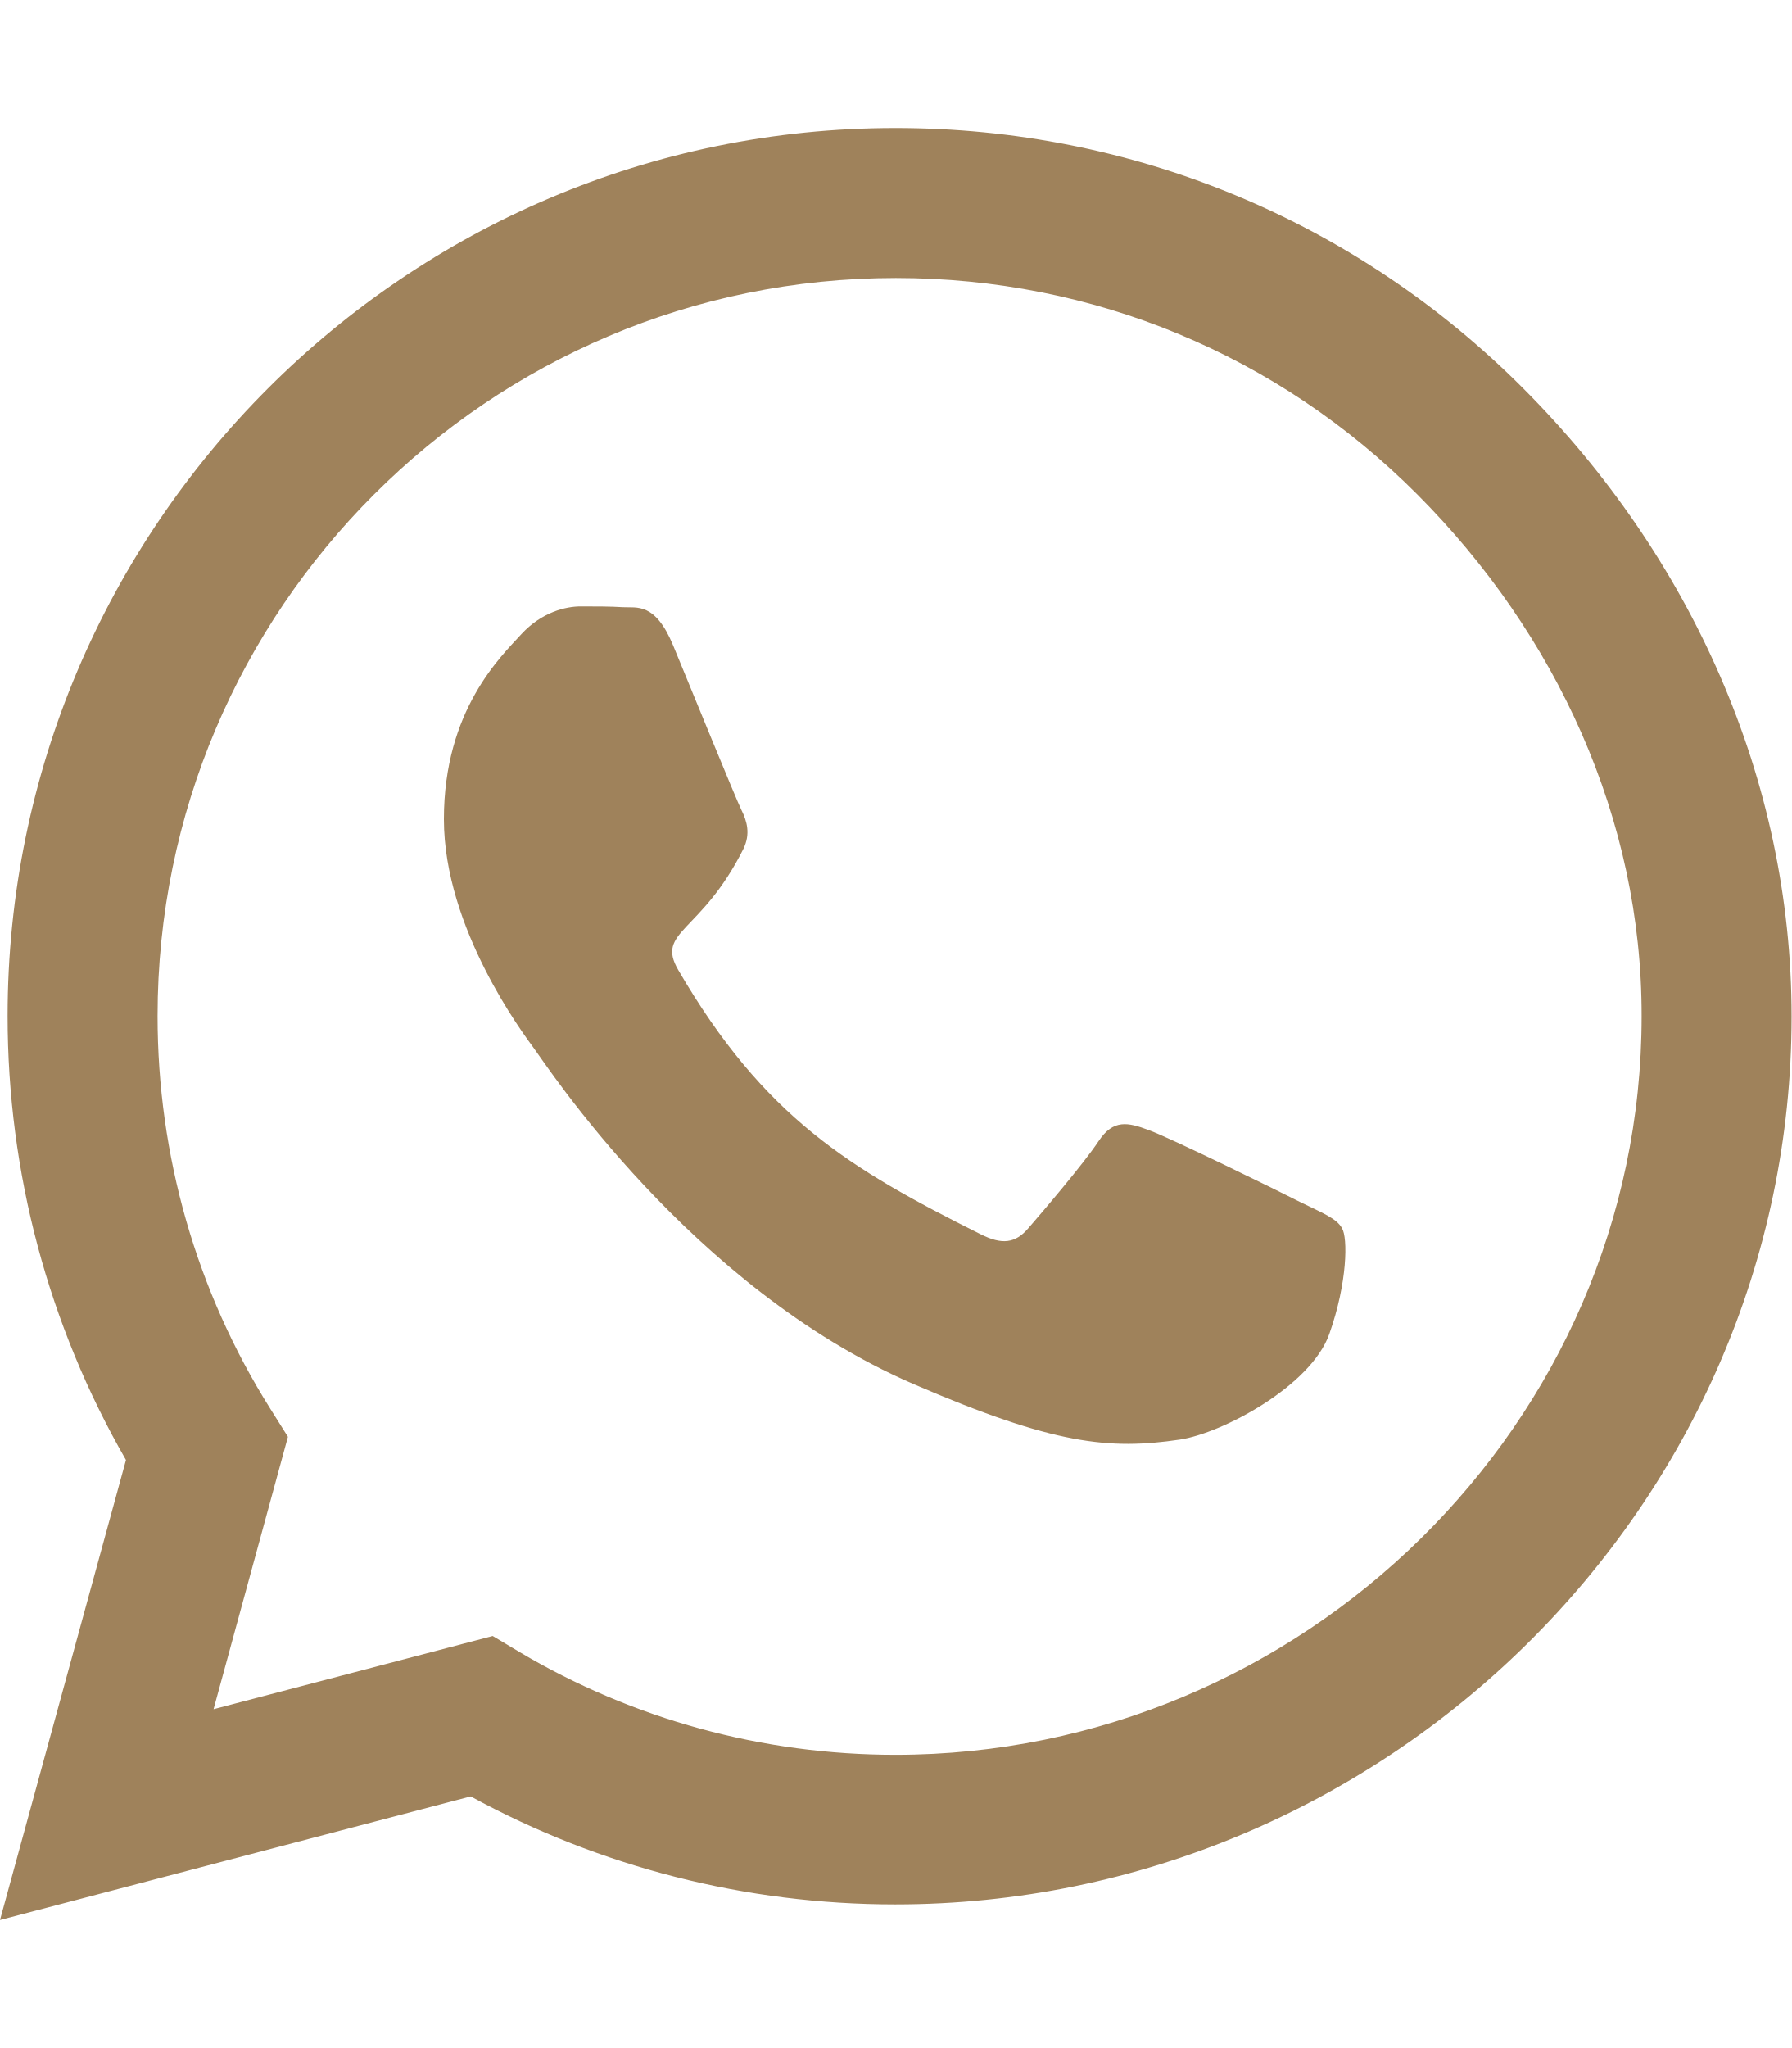
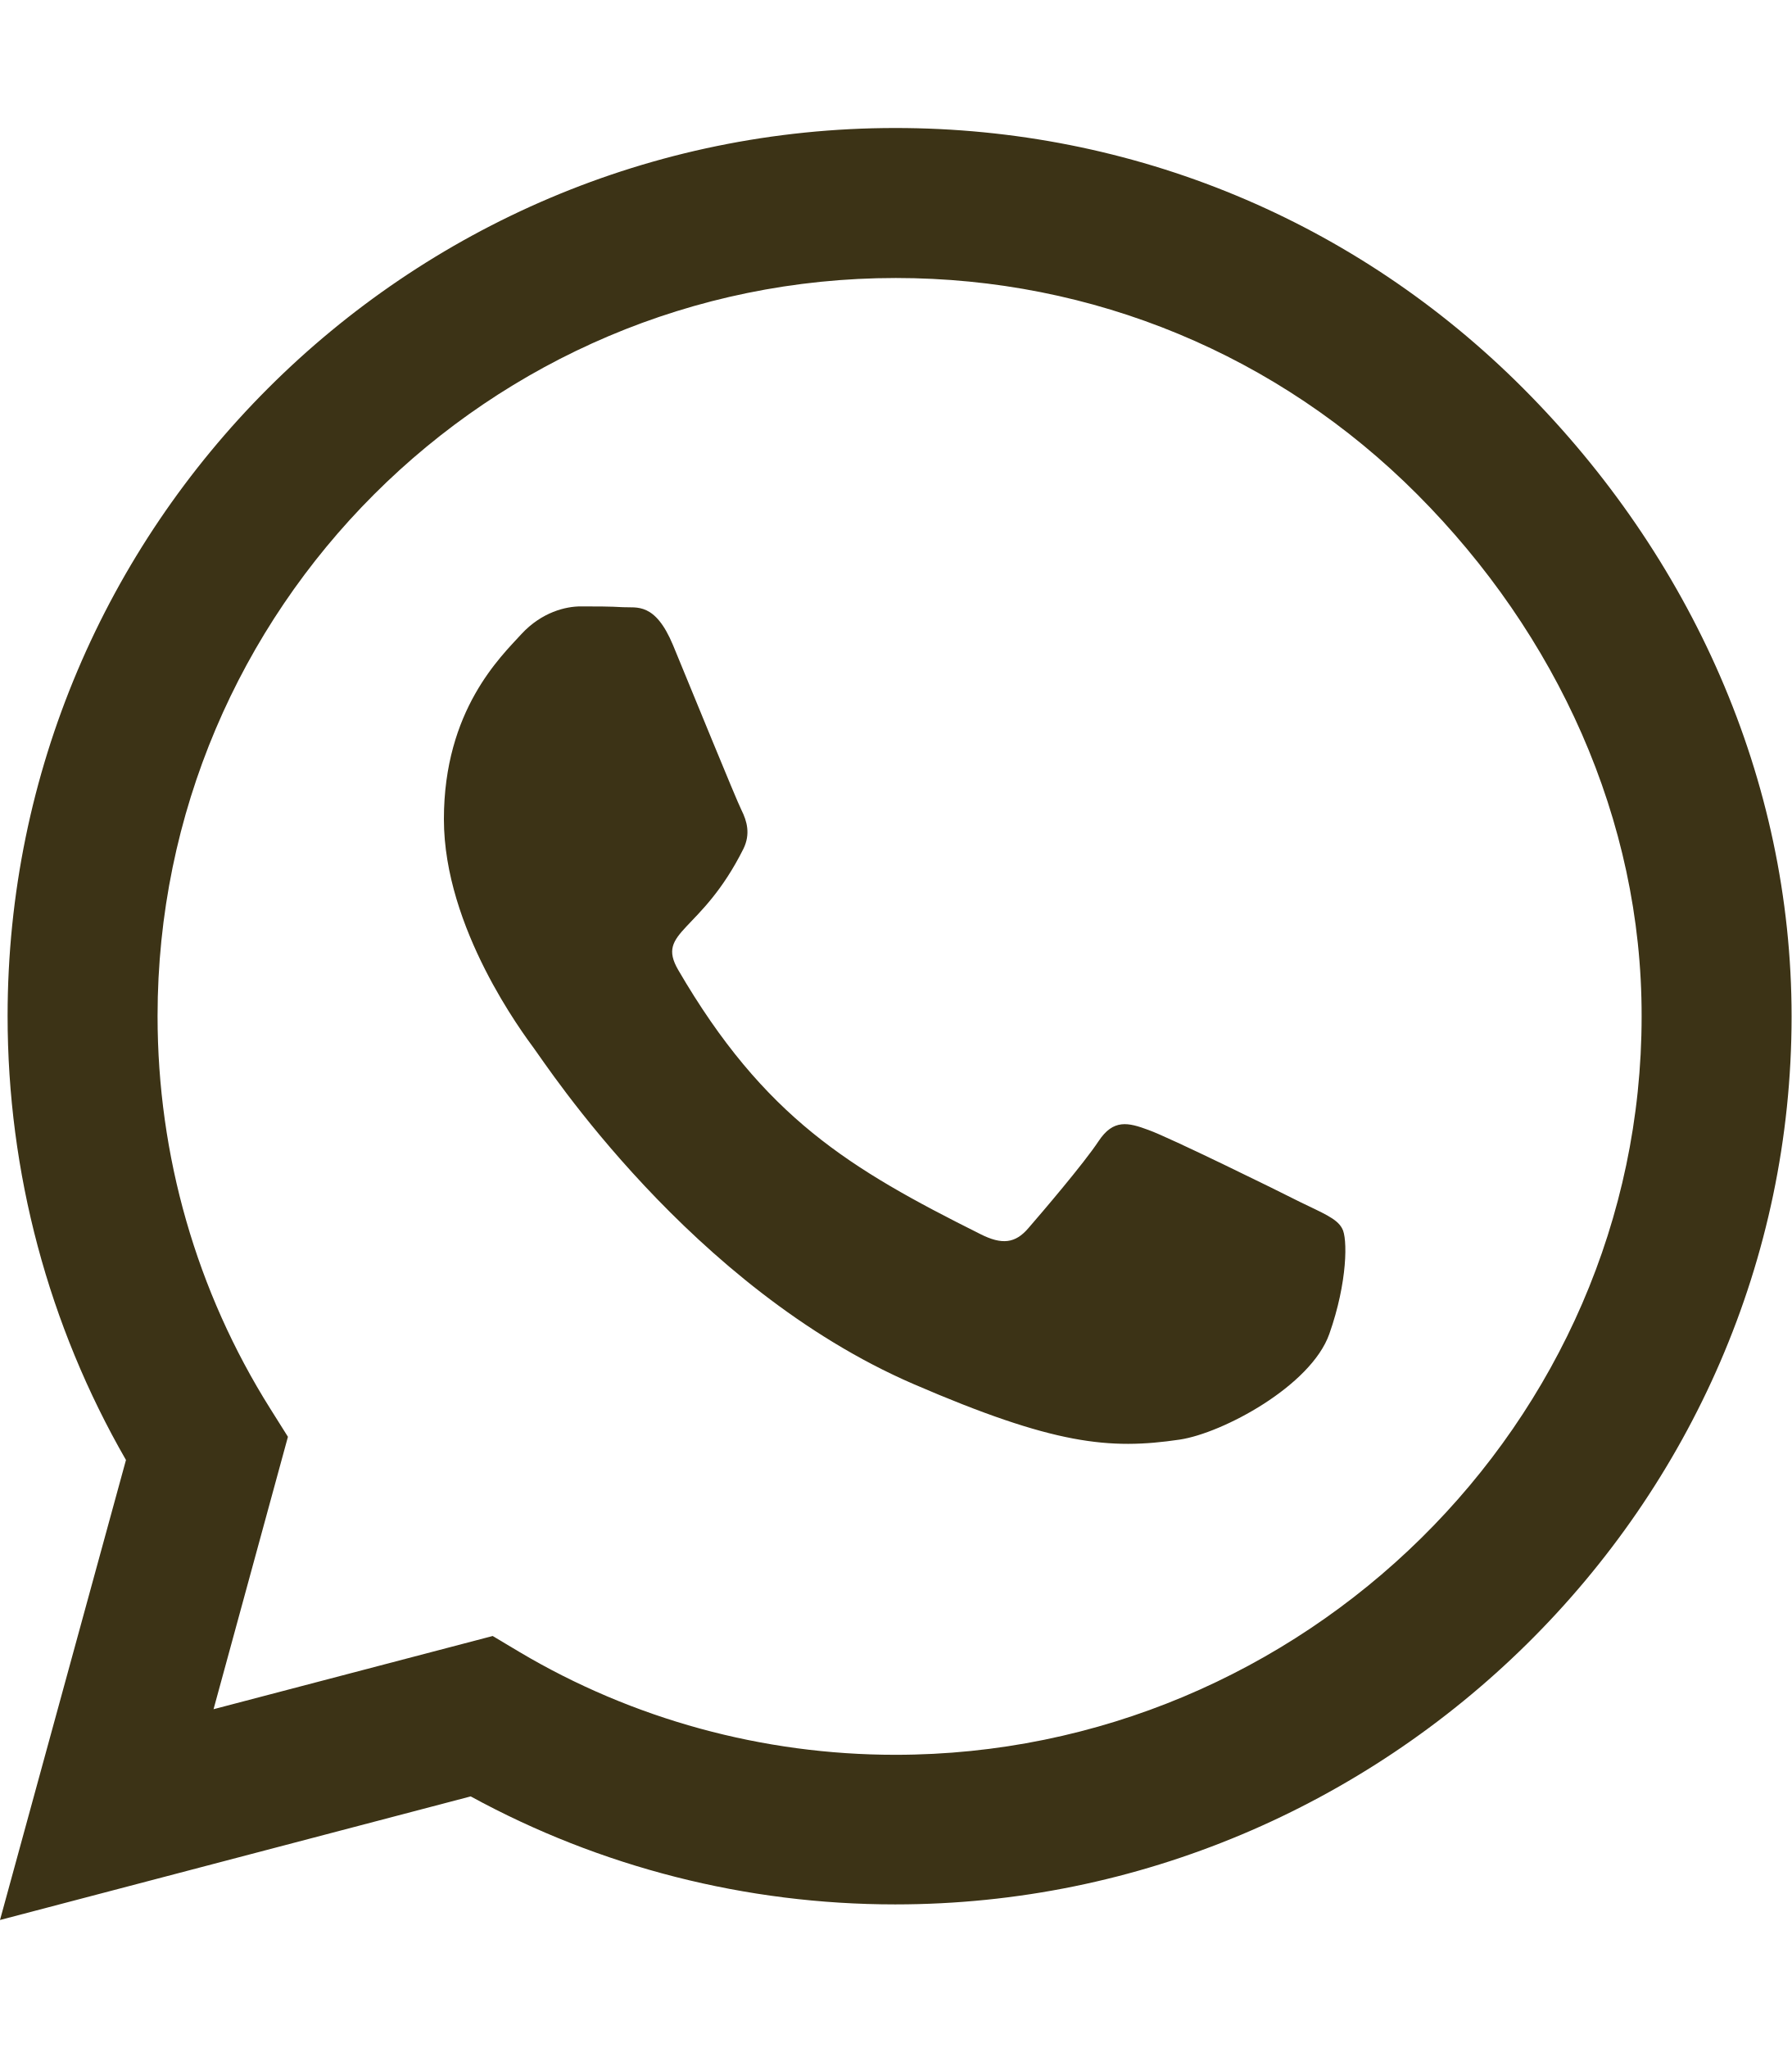
<svg xmlns="http://www.w3.org/2000/svg" viewBox="0 0 448 512">
-   <path fill="#9f825b" d="M380.9 97.1C339 55.1 283.2 32 223.9 32c-122.4 0-222 99.6-222 222 0 39.1 10.2 77.3 29.6 111L0 480l117.7-30.9c32.4 17.7 68.9 27 106.1 27h.1c122.3 0 224.1-99.6 224.1-222 0-59.3-25.2-115-67.1-157zm-157 341.6c-33.2 0-65.7-8.9-94-25.7l-6.7-4-69.8 18.3L72 359.2l-4.4-7c-18.5-29.4-28.2-63.3-28.2-98.2 0-101.7 82.8-184.5 184.6-184.5 49.3 0 95.6 19.2 130.4 54.1 34.8 34.9 56.2 81.2 56.1 130.5 0 101.8-84.9 184.6-186.6 184.6zm101.2-138.2c-5.5-2.8-32.8-16.2-37.9-18-5.1-1.9-8.8-2.8-12.5 2.8-3.7 5.6-14.3 18-17.6 21.8-3.2 3.7-6.5 4.2-12 1.4-32.6-16.3-54-29.1-75.5-66-5.7-9.8 5.7-9.1 16.3-30.3 1.8-3.7 .9-6.9-.5-9.7-1.4-2.8-12.5-30.1-17.1-41.2-4.5-10.8-9.1-9.3-12.5-9.5-3.2-.2-6.9-.2-10.6-.2-3.7 0-9.7 1.4-14.8 6.9-5.1 5.6-19.4 19-19.4 46.3 0 27.3 19.9 53.7 22.6 57.4 2.8 3.7 39.1 59.7 94.8 83.8 35.2 15.2 49 16.5 66.6 13.9 10.7-1.6 32.8-13.4 37.4-26.4 4.6-13 4.6-24.1 3.2-26.4-1.3-2.5-5-3.9-10.5-6.6z" />
+   <path fill="#3c3316" d="M380.9 97.1C339 55.1 283.2 32 223.9 32c-122.4 0-222 99.6-222 222 0 39.1 10.2 77.3 29.6 111L0 480l117.7-30.9c32.4 17.7 68.9 27 106.1 27h.1c122.3 0 224.1-99.6 224.1-222 0-59.3-25.2-115-67.1-157zm-157 341.6c-33.2 0-65.7-8.9-94-25.7l-6.7-4-69.8 18.3L72 359.2l-4.4-7c-18.5-29.4-28.2-63.3-28.2-98.2 0-101.7 82.8-184.5 184.6-184.5 49.3 0 95.6 19.2 130.4 54.1 34.8 34.9 56.2 81.2 56.1 130.5 0 101.8-84.9 184.6-186.6 184.6zm101.2-138.2c-5.5-2.8-32.8-16.2-37.9-18-5.1-1.9-8.8-2.8-12.5 2.8-3.7 5.6-14.3 18-17.6 21.8-3.2 3.7-6.5 4.2-12 1.4-32.6-16.3-54-29.1-75.5-66-5.7-9.8 5.7-9.1 16.3-30.3 1.8-3.7 .9-6.9-.5-9.7-1.4-2.8-12.5-30.1-17.1-41.2-4.5-10.8-9.1-9.3-12.5-9.5-3.2-.2-6.9-.2-10.6-.2-3.7 0-9.7 1.4-14.8 6.9-5.1 5.6-19.4 19-19.4 46.3 0 27.3 19.9 53.7 22.6 57.4 2.8 3.7 39.1 59.7 94.8 83.8 35.2 15.2 49 16.5 66.6 13.9 10.7-1.6 32.8-13.4 37.4-26.4 4.6-13 4.6-24.1 3.2-26.4-1.3-2.5-5-3.9-10.5-6.6z" />
</svg>
